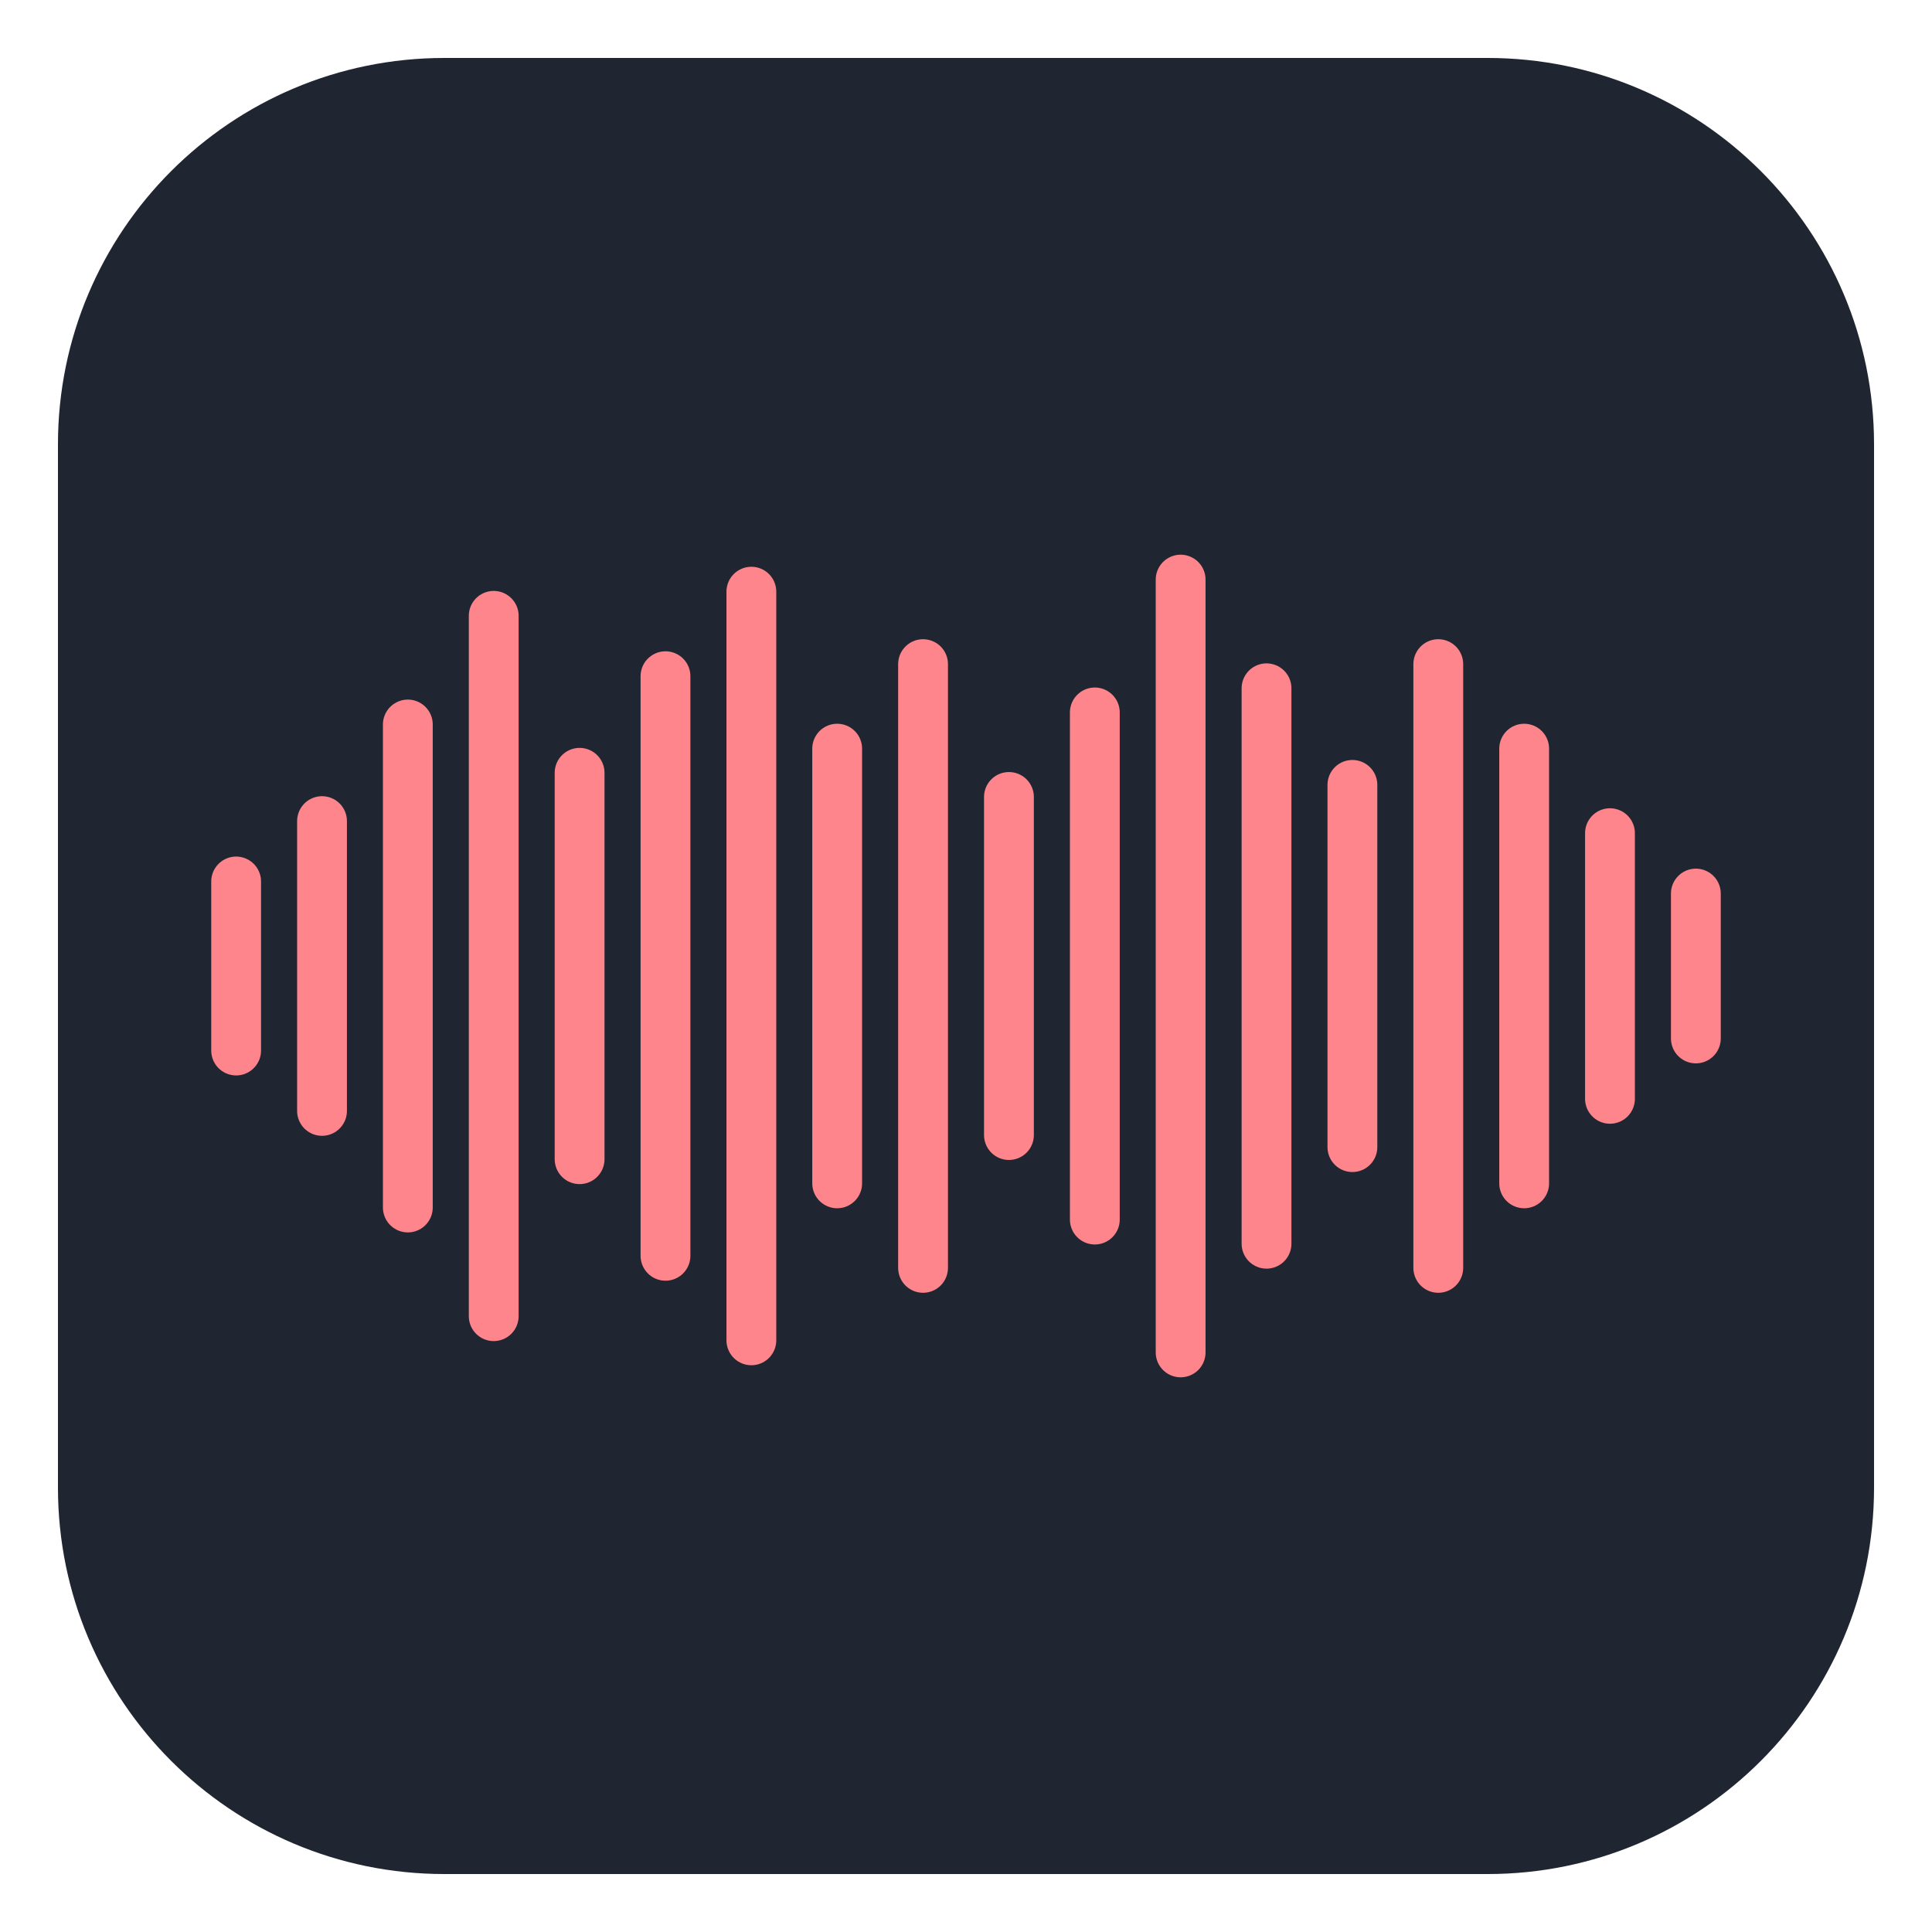
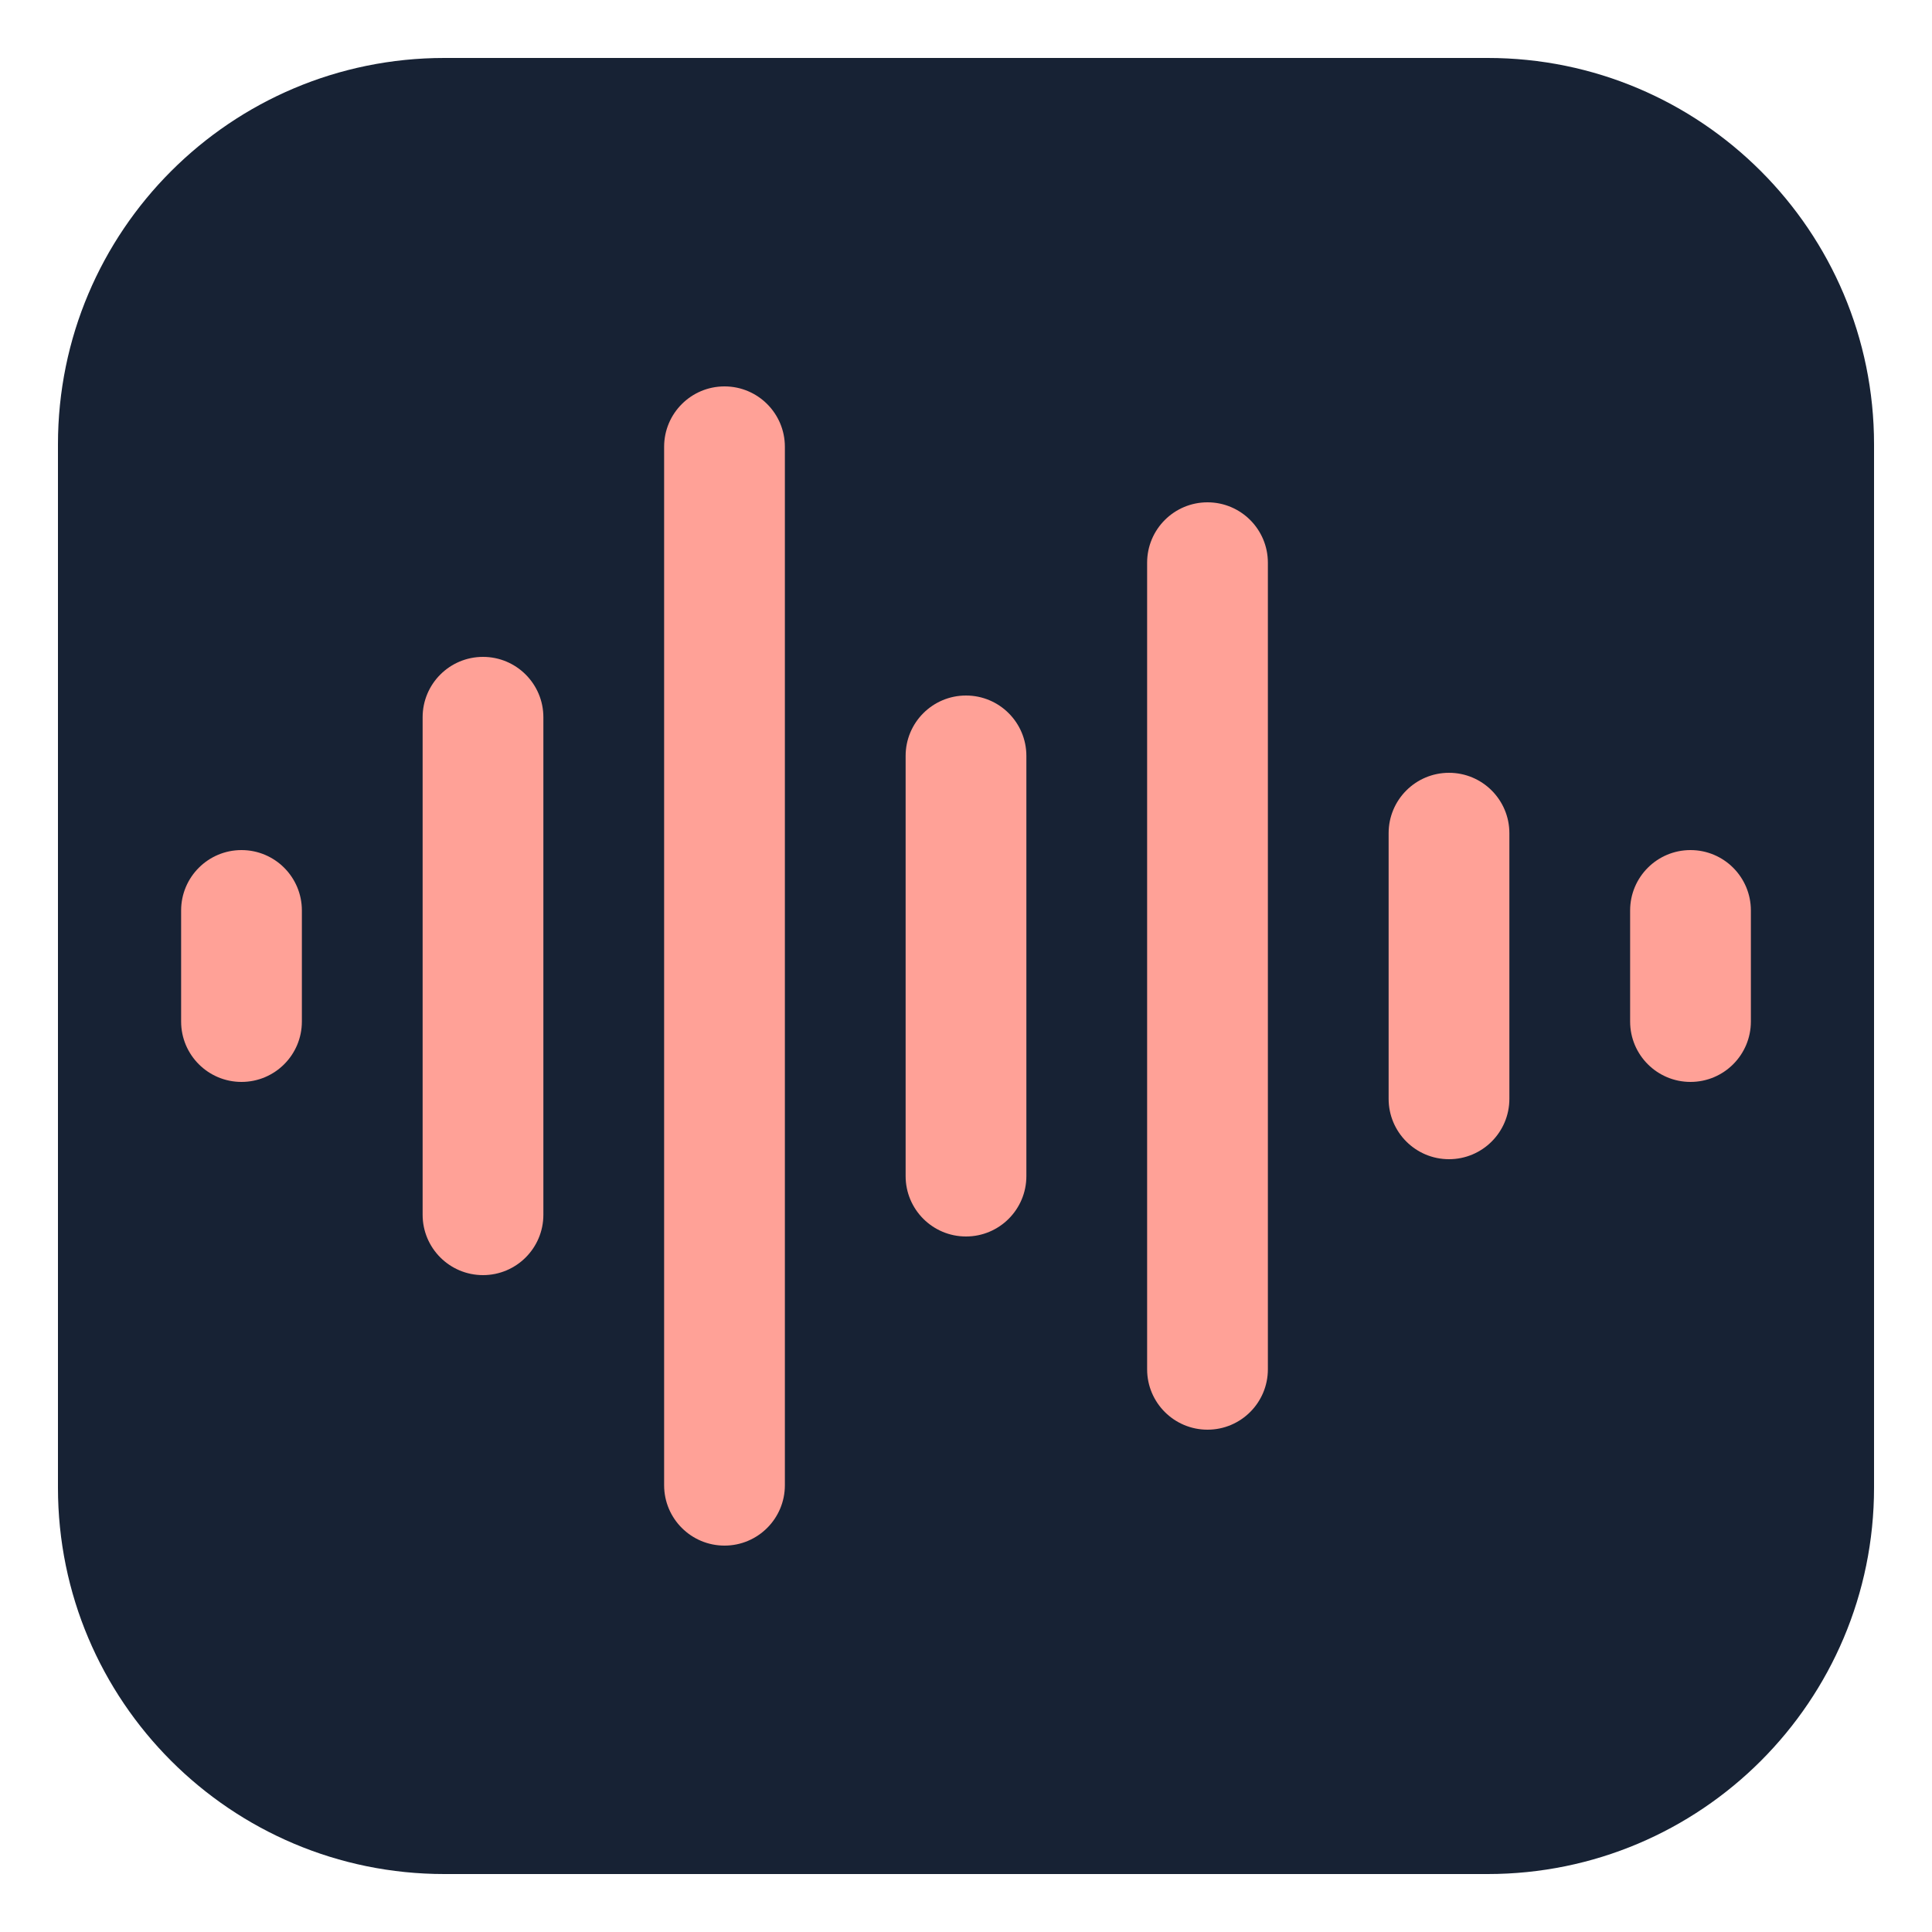
<svg xmlns="http://www.w3.org/2000/svg" viewBox="0 0 256 256">
-   <rect x="7.68" y="7.68" width="240.64" height="240.64" rx="51.2" fill="#202631" />
-   <g stroke="#ff858d" stroke-width="6.6" stroke-linecap="round">
-     <path d="M31.29 116.8V139.2" />
-     <path d="M42.67 108.8V147.2" />
-     <path d="M54.04 96V160" />
-     <path d="M65.42 81.6V174.4" />
-     <path d="M76.8 102.4V153.6" />
-     <path d="M88.18 89.6V166.4" />
-     <path d="M99.56 78.4V177.6" />
-     <path d="M110.93 99.2V156.8" />
-     <path d="M122.31 88V168" />
-     <path d="M133.69 105.6V150.4" />
-     <path d="M145.07 94.4V161.6" />
-     <path d="M156.44 76.8V179.2" />
-     <path d="M167.82 91.2V164.8" />
-     <path d="M179.2 104V152" />
-     <path d="M190.58 88V168" />
-     <path d="M201.96 99.2V156.8" />
-     <path d="M213.33 110.4V145.6" />
-     <path d="M224.71 118.4V137.6" />
+   <rect x="7.68" y="7.68" width="240.64" height="240.64" rx="51.2" fill="#172234" />
+   <g fill="#FFA197">
+     <rect x="24" y="112.64" width="16" height="30.72" rx="8" />
+     <rect x="56" y="87.04" width="16" height="81.92" rx="8" />
+     <rect x="88" y="51.2" width="16" height="153.6" rx="8" />
+     <rect x="120" y="92.16" width="16" height="71.68" rx="8" />
+     <rect x="152" y="66.56" width="16" height="122.88" rx="8" />
+     <rect x="184" y="102.4" width="16" height="51.2" rx="8" />
+     <rect x="216" y="112.64" width="16" height="30.72" rx="8" />
  </g>
</svg>
